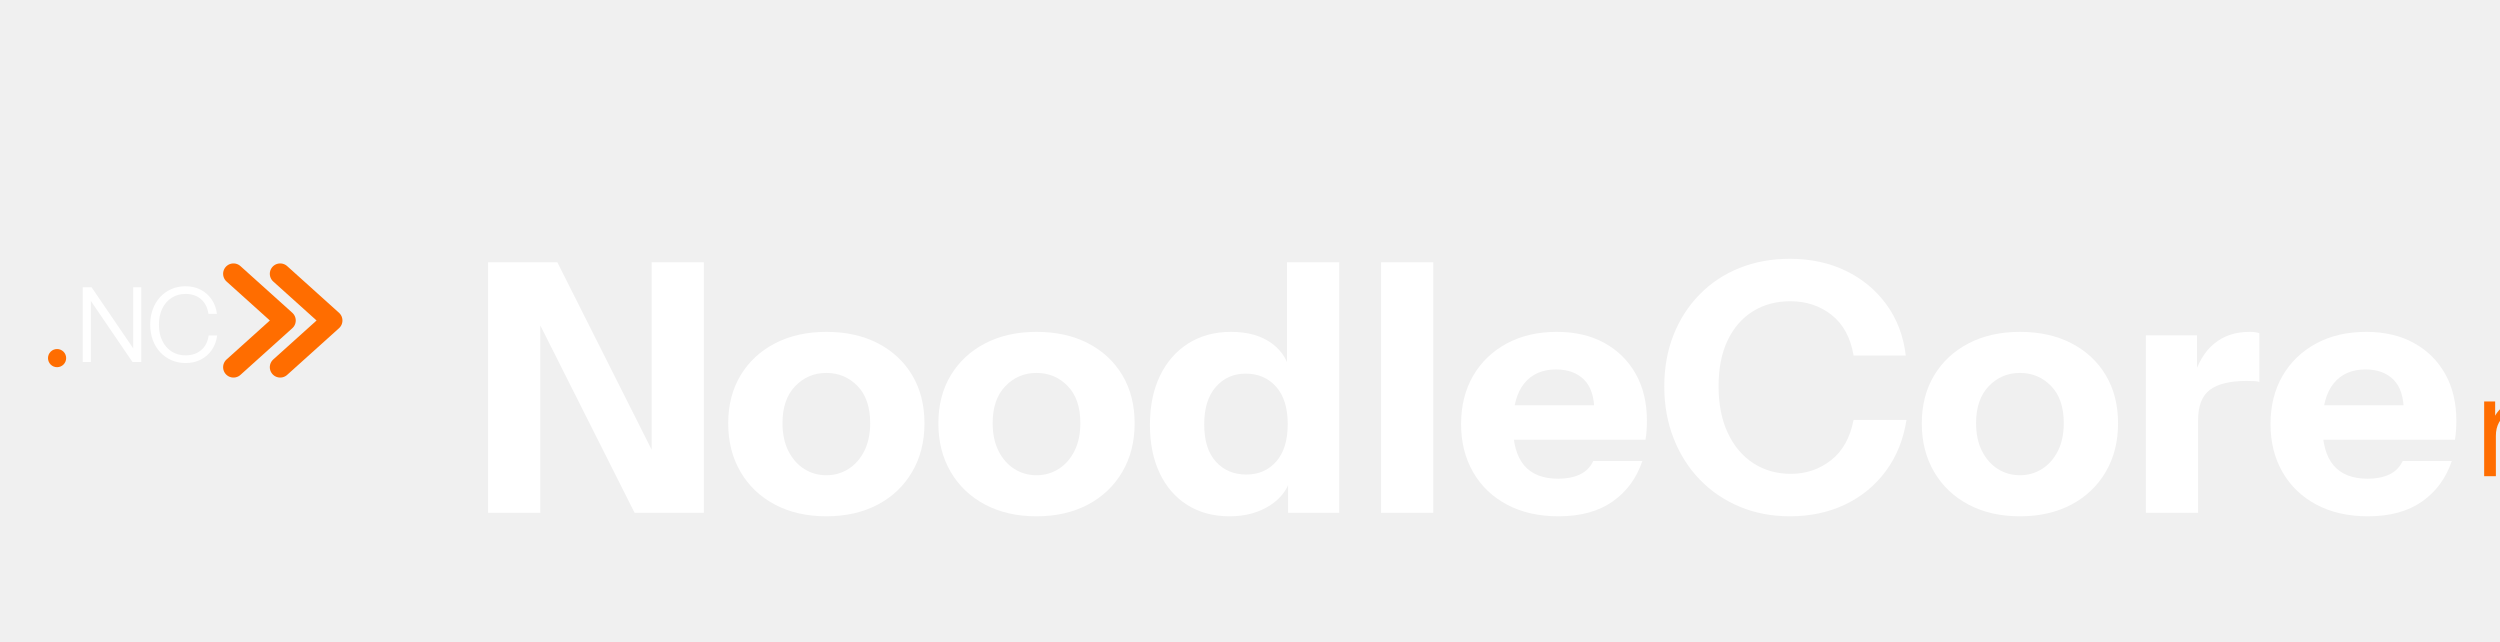
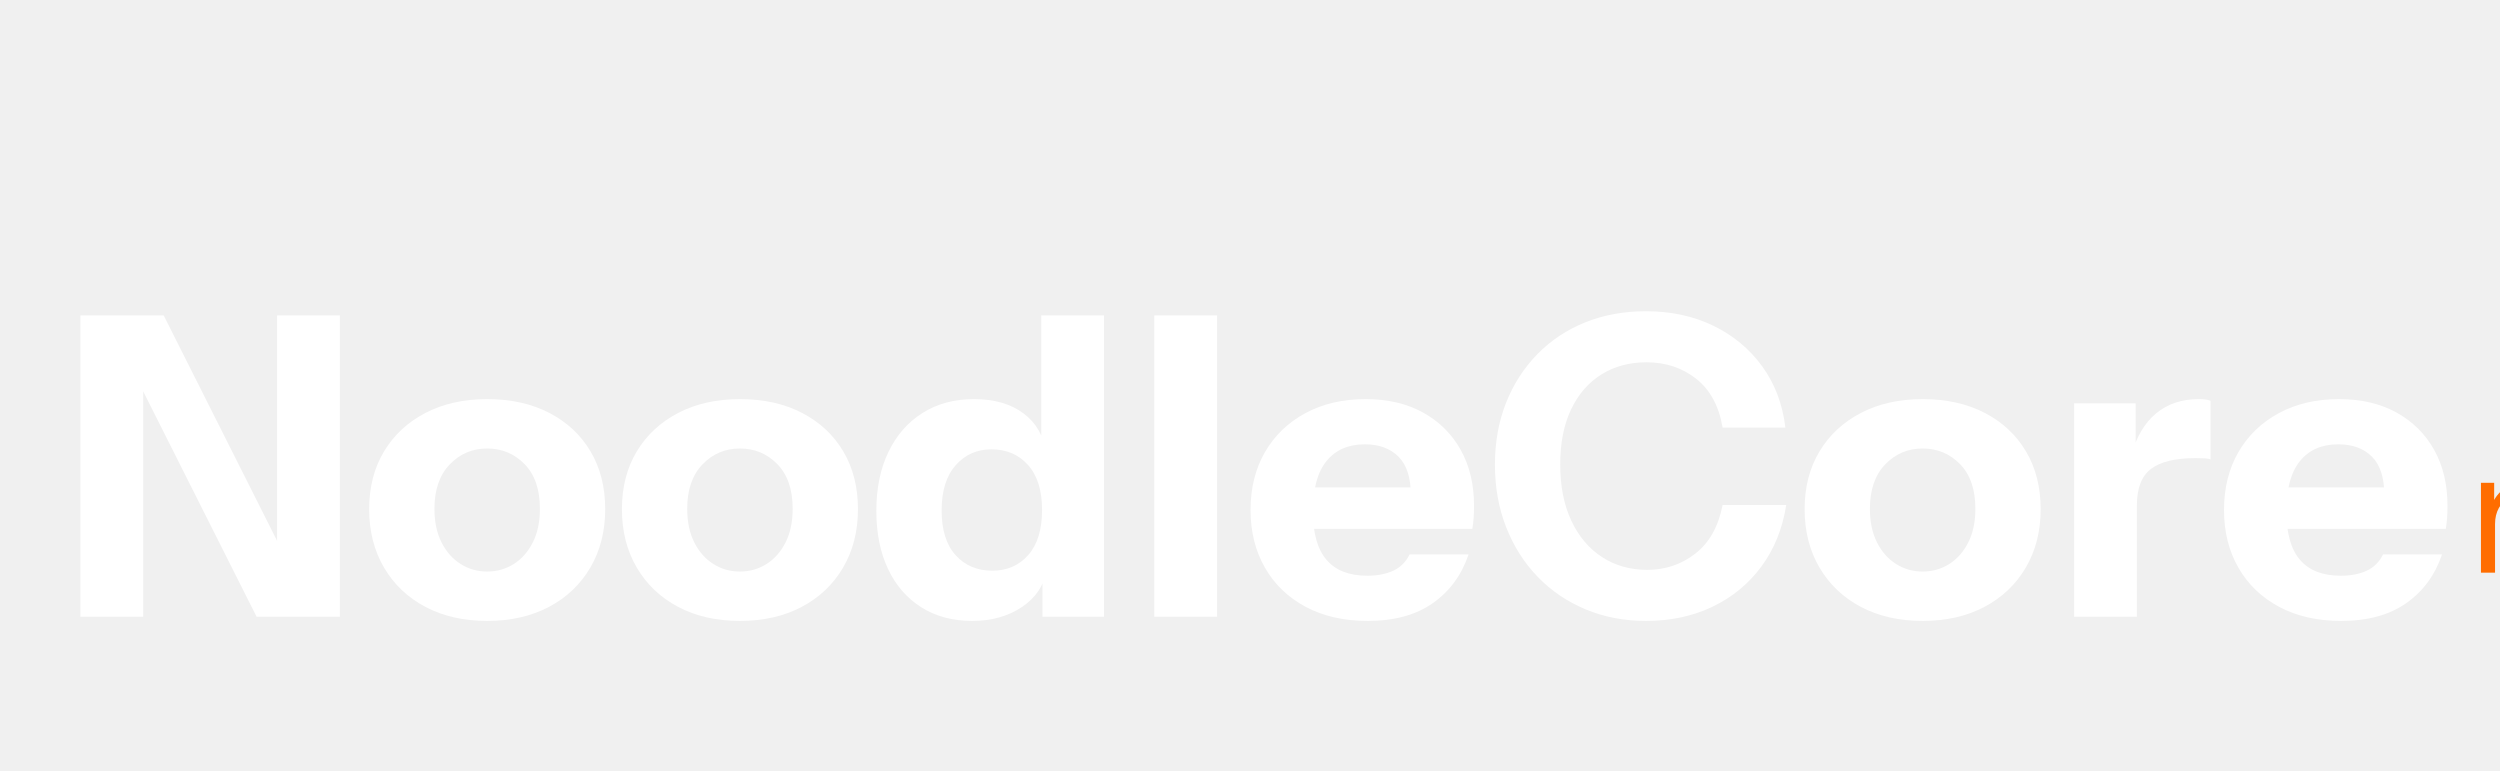
- <svg xmlns="http://www.w3.org/2000/svg" viewBox="0 0 273 70">
-   <g transform="translate(0,18.0) scale(0.2833)">
-     <circle cx="22" cy="74.5" r="3.5" fill="#ff6d00" />
-     <g transform="translate(28.46,76.00) scale(0.04,-0.04)">
-       <path d="M86 0V720H171L584 114L572 112V720H650V0H565L152 606L164 608V0Z" fill="#ffffff" />
-     </g>
-     <g transform="translate(55.90,76.00) scale(0.04,-0.04)">
-       <path d="M391 -10Q317 -10 254.5 17.5Q192 45 146.0 94.5Q100 144 75.0 211.5Q50 279 50 360Q50 441 75.0 508.5Q100 576 145.5 625.5Q191 675 253.5 702.5Q316 730 390 730Q471 730 535.5 697.0Q600 664 641.5 604.0Q683 544 693 464H611Q599 553 540.5 604.5Q482 656 391 656Q314 656 256.0 618.5Q198 581 166.0 514.5Q134 448 134 360Q134 272 166.0 205.5Q198 139 256.0 101.5Q314 64 390 64Q483 64 542.5 116.0Q602 168 613 256H695Q685 176 643.5 116.0Q602 56 537.5 23.0Q473 -10 391 -10Z" fill="#ffffff" />
-     </g>
-     <g stroke="#ff6d00" stroke-width="8" fill="none" stroke-linecap="round" stroke-linejoin="round">
-       <path d="M90,42 L110,60 L90,78" />
-       <path d="M108,42 L128,60 L108,78" />
-     </g>
-   </g>
+ <svg xmlns="http://www.w3.org/2000/svg" viewBox="46 0 227 70">
  <g transform="translate(47.4,0)">
    <g transform="translate(4.00,56.00) scale(0.038,-0.038)">
      <path d="M50 0V720H249L569 84L520 72V720H670V0H471L151 636L200 648V0Z" fill="#ffffff" />
    </g>
    <g transform="translate(31.36,56.00) scale(0.038,-0.038)">
      <path d="M302 -10Q218 -10 154.5 23.5Q91 57 55.5 117.5Q20 178 20 257Q20 336 55.5 395.0Q91 454 154.5 487.0Q218 520 302 520Q387 520 450.5 487.0Q514 454 549.0 395.0Q584 336 584 257Q584 178 548.5 117.5Q513 57 449.5 23.5Q386 -10 302 -10ZM302 108Q337 108 365.5 126.0Q394 144 411.0 177.5Q428 211 428 258Q428 327 391.5 364.5Q355 402 302 402Q249 402 212.5 364.0Q176 326 176 258Q176 211 193.0 177.5Q210 144 238.5 126.0Q267 108 302 108Z" fill="#ffffff" />
    </g>
    <g transform="translate(54.31,56.00) scale(0.038,-0.038)">
      <path d="M302 -10Q218 -10 154.5 23.5Q91 57 55.5 117.5Q20 178 20 257Q20 336 55.5 395.0Q91 454 154.5 487.0Q218 520 302 520Q387 520 450.5 487.0Q514 454 549.0 395.0Q584 336 584 257Q584 178 548.5 117.5Q513 57 449.5 23.5Q386 -10 302 -10ZM302 108Q337 108 365.5 126.0Q394 144 411.0 177.5Q428 211 428 258Q428 327 391.5 364.5Q355 402 302 402Q249 402 212.5 364.0Q176 326 176 258Q176 211 193.0 177.5Q210 144 238.5 126.0Q267 108 302 108Z" fill="#ffffff" />
    </g>
    <g transform="translate(77.26,56.00) scale(0.038,-0.038)">
      <path d="M421 0V113L431 111Q421 56 371.5 23.0Q322 -10 253 -10Q183 -10 131.5 22.5Q80 55 52.0 114.0Q24 173 24 253Q24 334 53.0 394.0Q82 454 134.5 487.0Q187 520 257 520Q330 520 375.5 486.0Q421 452 429 393L418 392V720H568V0ZM301 110Q354 110 387.0 147.5Q420 185 420 255Q420 325 386.5 362.5Q353 400 299 400Q247 400 213.5 362.0Q180 324 180 254Q180 184 213.5 147.0Q247 110 301 110Z" fill="#ffffff" />
    </g>
    <g transform="translate(101.13,56.00) scale(0.038,-0.038)">
      <path d="M60 0V720H210V0Z" fill="#ffffff" />
    </g>
    <g transform="translate(111.39,56.00) scale(0.038,-0.038)">
      <path d="M300 -10Q215 -10 152.0 23.5Q89 57 54.5 117.0Q20 177 20 255Q20 334 54.5 393.5Q89 453 151.0 486.5Q213 520 295 520Q374 520 432.0 488.0Q490 456 522.0 399.0Q554 342 554 265Q554 249 553.0 235.5Q552 222 550 210H108V309H429L403 291Q403 353 373.5 382.5Q344 412 293 412Q234 412 201.5 372.0Q169 332 169 252Q169 174 201.5 136.0Q234 98 299 98Q335 98 361.0 110.0Q387 122 400 149H541Q516 75 455.5 32.5Q395 -10 300 -10Z" fill="#ffffff" />
    </g>
    <g transform="translate(133.20,56.00) scale(0.038,-0.038)">
      <path d="M391 -10Q313 -10 247.0 17.5Q181 45 132.5 95.0Q84 145 57.0 213.5Q30 282 30 363Q30 444 56.5 511.0Q83 578 131.5 627.5Q180 677 246.0 703.5Q312 730 391 730Q480 730 551.5 695.5Q623 661 668.5 598.5Q714 536 724 452H574Q561 529 511.0 568.5Q461 608 392 608Q331 608 284.5 579.0Q238 550 212.0 495.5Q186 441 186 364Q186 286 212.5 229.5Q239 173 286.0 142.5Q333 112 394 112Q459 112 509.0 151.0Q559 190 574 267H726Q713 183 667.0 120.5Q621 58 550.0 24.0Q479 -10 391 -10Z" fill="#ffffff" />
    </g>
    <g transform="translate(161.70,56.00) scale(0.038,-0.038)">
      <path d="M302 -10Q218 -10 154.5 23.5Q91 57 55.5 117.5Q20 178 20 257Q20 336 55.5 395.0Q91 454 154.5 487.0Q218 520 302 520Q387 520 450.5 487.0Q514 454 549.0 395.0Q584 336 584 257Q584 178 548.5 117.5Q513 57 449.5 23.5Q386 -10 302 -10ZM302 108Q337 108 365.5 126.0Q394 144 411.0 177.5Q428 211 428 258Q428 327 391.5 364.5Q355 402 302 402Q249 402 212.5 364.0Q176 326 176 258Q176 211 193.0 177.5Q210 144 238.5 126.0Q267 108 302 108Z" fill="#ffffff" />
    </g>
    <g transform="translate(184.65,56.00) scale(0.038,-0.038)">
      <path d="M60 0V510H207V390H210V0ZM210 266 197 387Q215 452 256.0 486.0Q297 520 358 520Q377 520 386 516V376Q381 378 372.0 378.5Q363 379 350 379Q278 379 244.0 353.5Q210 328 210 266Z" fill="#ffffff" />
    </g>
    <g transform="translate(199.78,56.00) scale(0.038,-0.038)">
      <path d="M300 -10Q215 -10 152.0 23.5Q89 57 54.5 117.0Q20 177 20 255Q20 334 54.5 393.5Q89 453 151.0 486.5Q213 520 295 520Q374 520 432.0 488.0Q490 456 522.0 399.0Q554 342 554 265Q554 249 553.0 235.5Q552 222 550 210H108V309H429L403 291Q403 353 373.5 382.5Q344 412 293 412Q234 412 201.5 372.0Q169 332 169 252Q169 174 201.5 136.0Q234 98 299 98Q335 98 361.0 110.0Q387 122 400 149H541Q516 75 455.5 32.5Q395 -10 300 -10Z" fill="#ffffff" />
    </g>
    <g transform="translate(222.59,52.00) scale(0.016,-0.016)">
      <path d="M80 0V510H155V390H160V0ZM445 0V334Q445 392 416.0 421.0Q387 450 330 450Q280 450 241.5 428.0Q203 406 181.5 367.0Q160 328 160 276L147 397Q173 454 226.5 487.0Q280 520 348 520Q428 520 476.5 474.5Q525 429 525 355V0Z" fill="#ff6d00" />
    </g>
    <g transform="translate(232.17,52.00) scale(0.016,-0.016)">
      <path d="M282 -10Q212 -10 157.5 24.5Q103 59 71.5 119.5Q40 180 40 257Q40 334 71.5 393.0Q103 452 157.5 486.0Q212 520 281 520Q338 520 383.5 498.0Q429 476 458.5 435.5Q488 395 496 341H422Q412 390 376.0 421.0Q340 452 283 452Q234 452 198.0 428.0Q162 404 142.0 360.0Q122 316 122 257Q122 198 142.0 153.0Q162 108 198.5 83.0Q235 58 284 58Q339 58 376.0 88.5Q413 119 423 168H497Q488 115 457.5 74.5Q427 34 382.0 12.0Q337 -10 282 -10Z" fill="#ff6d00" />
    </g>
  </g>
</svg>
